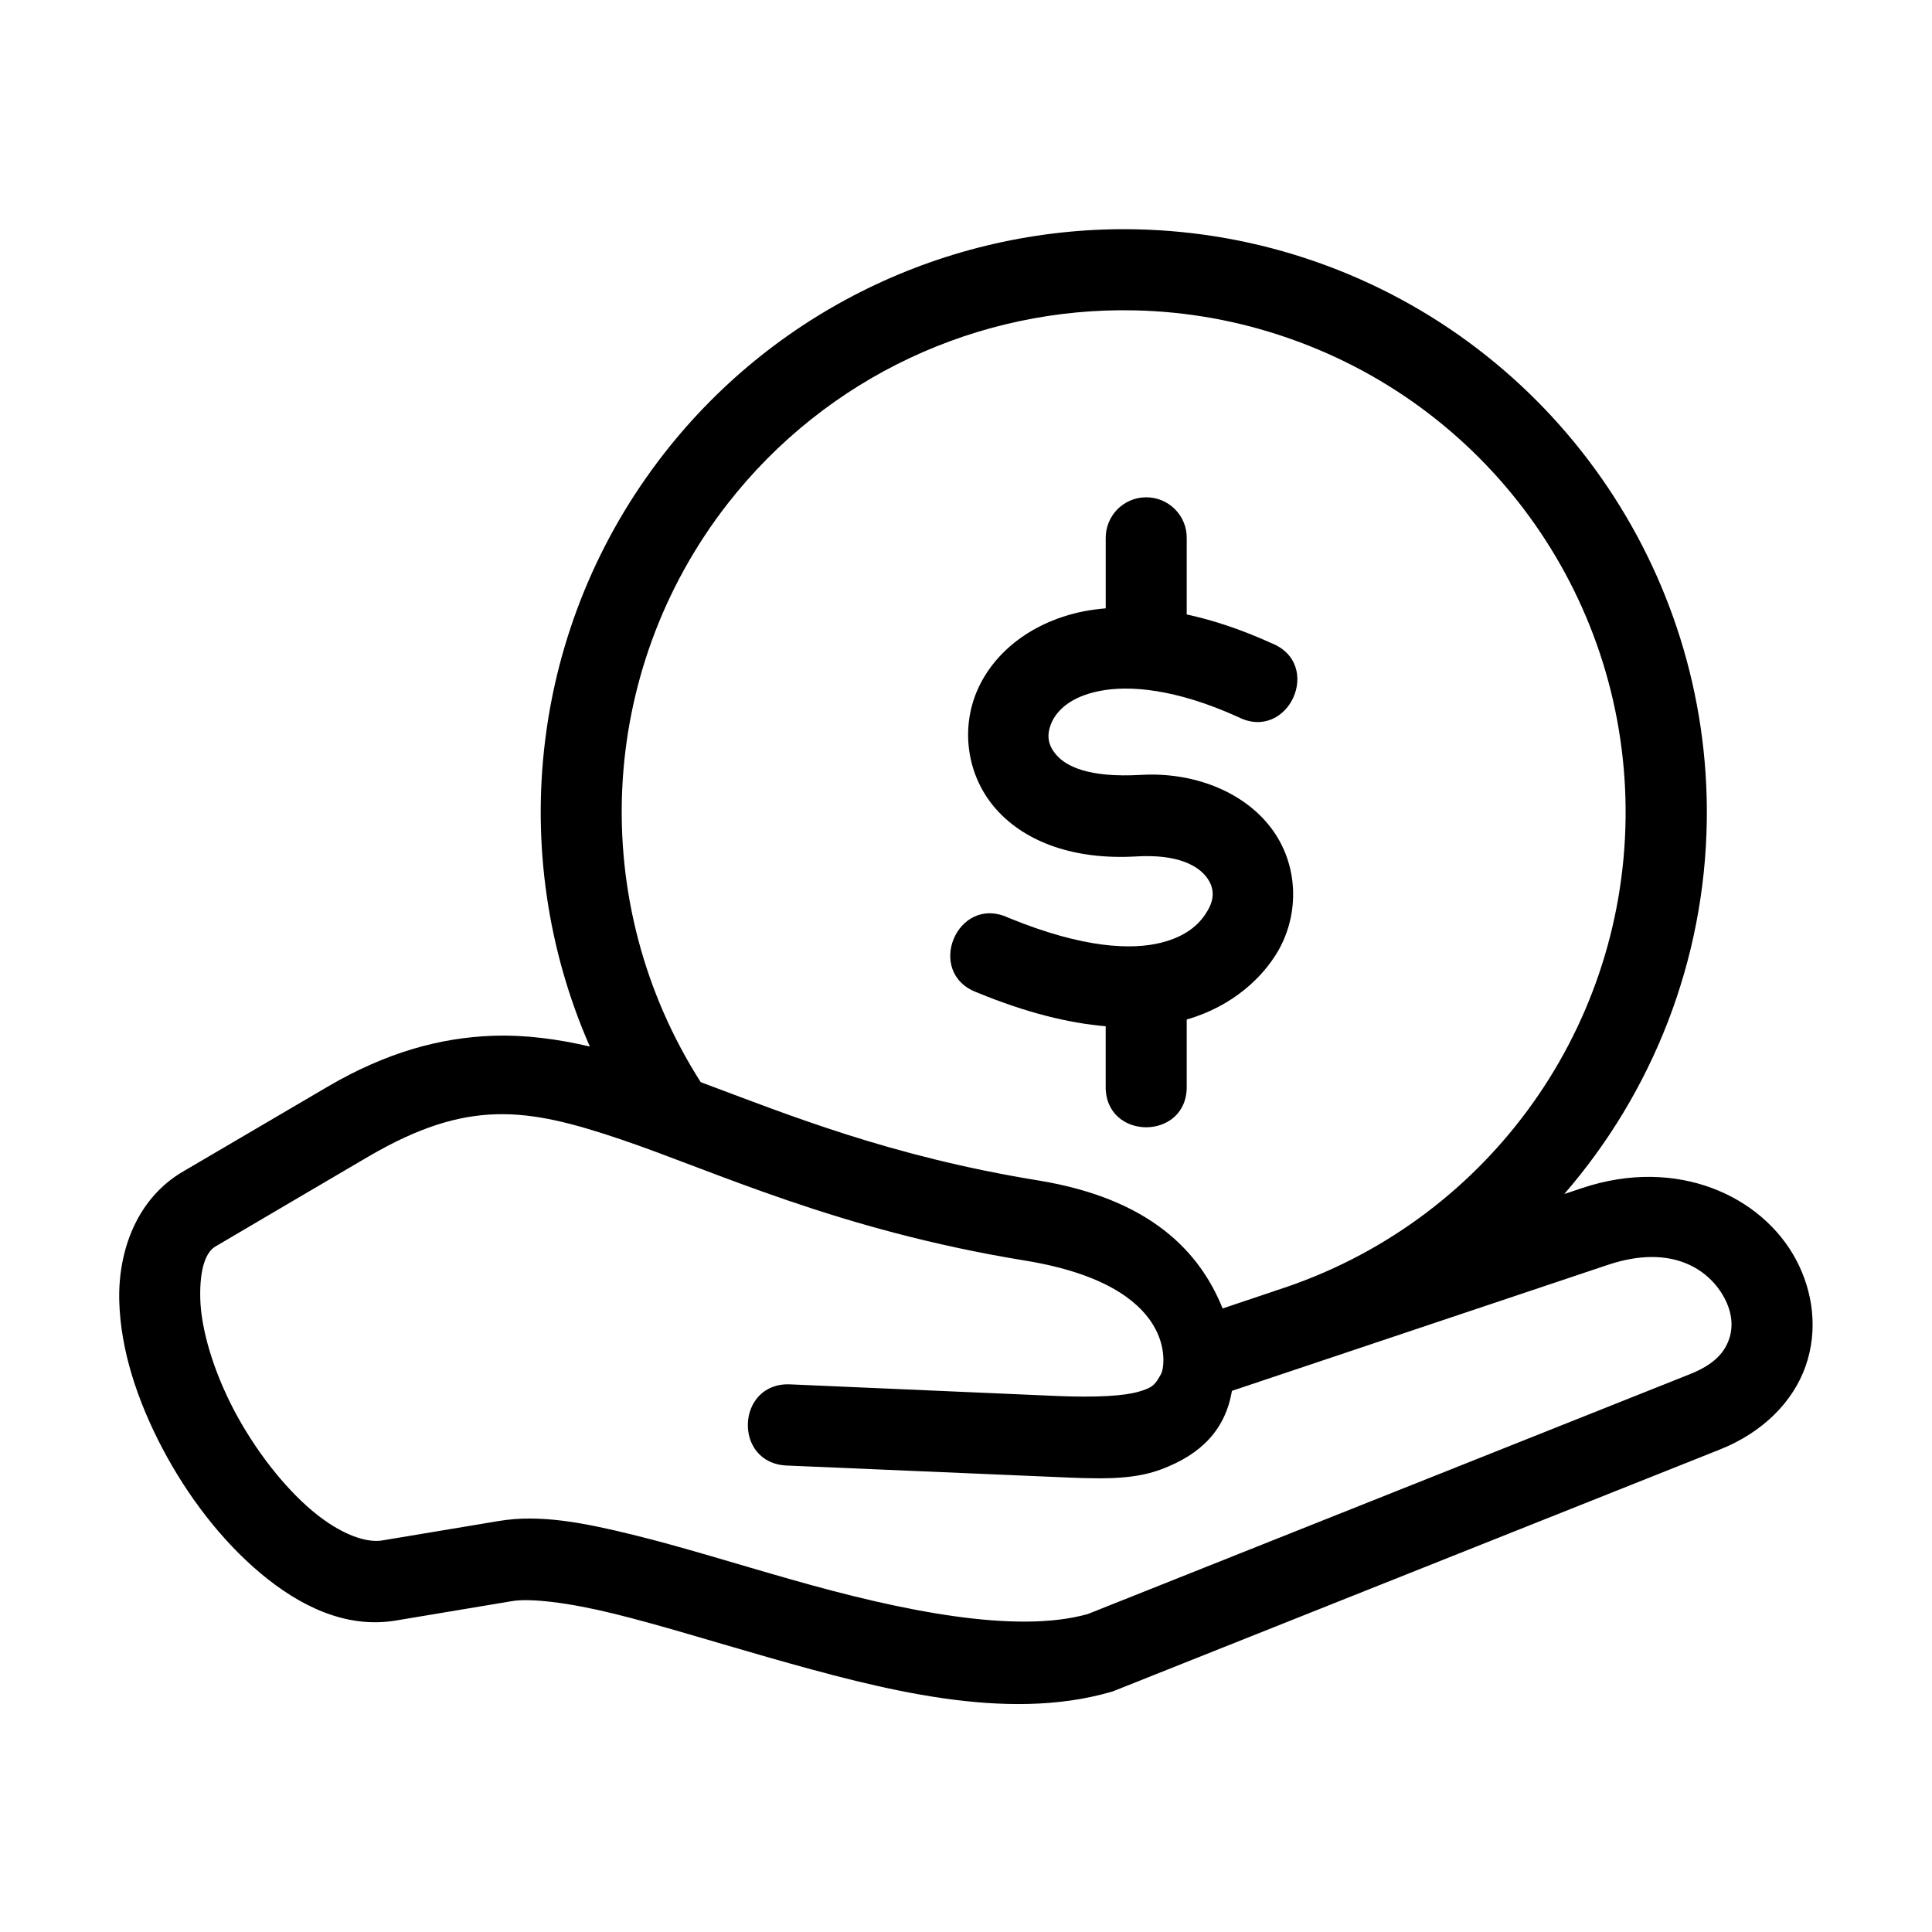
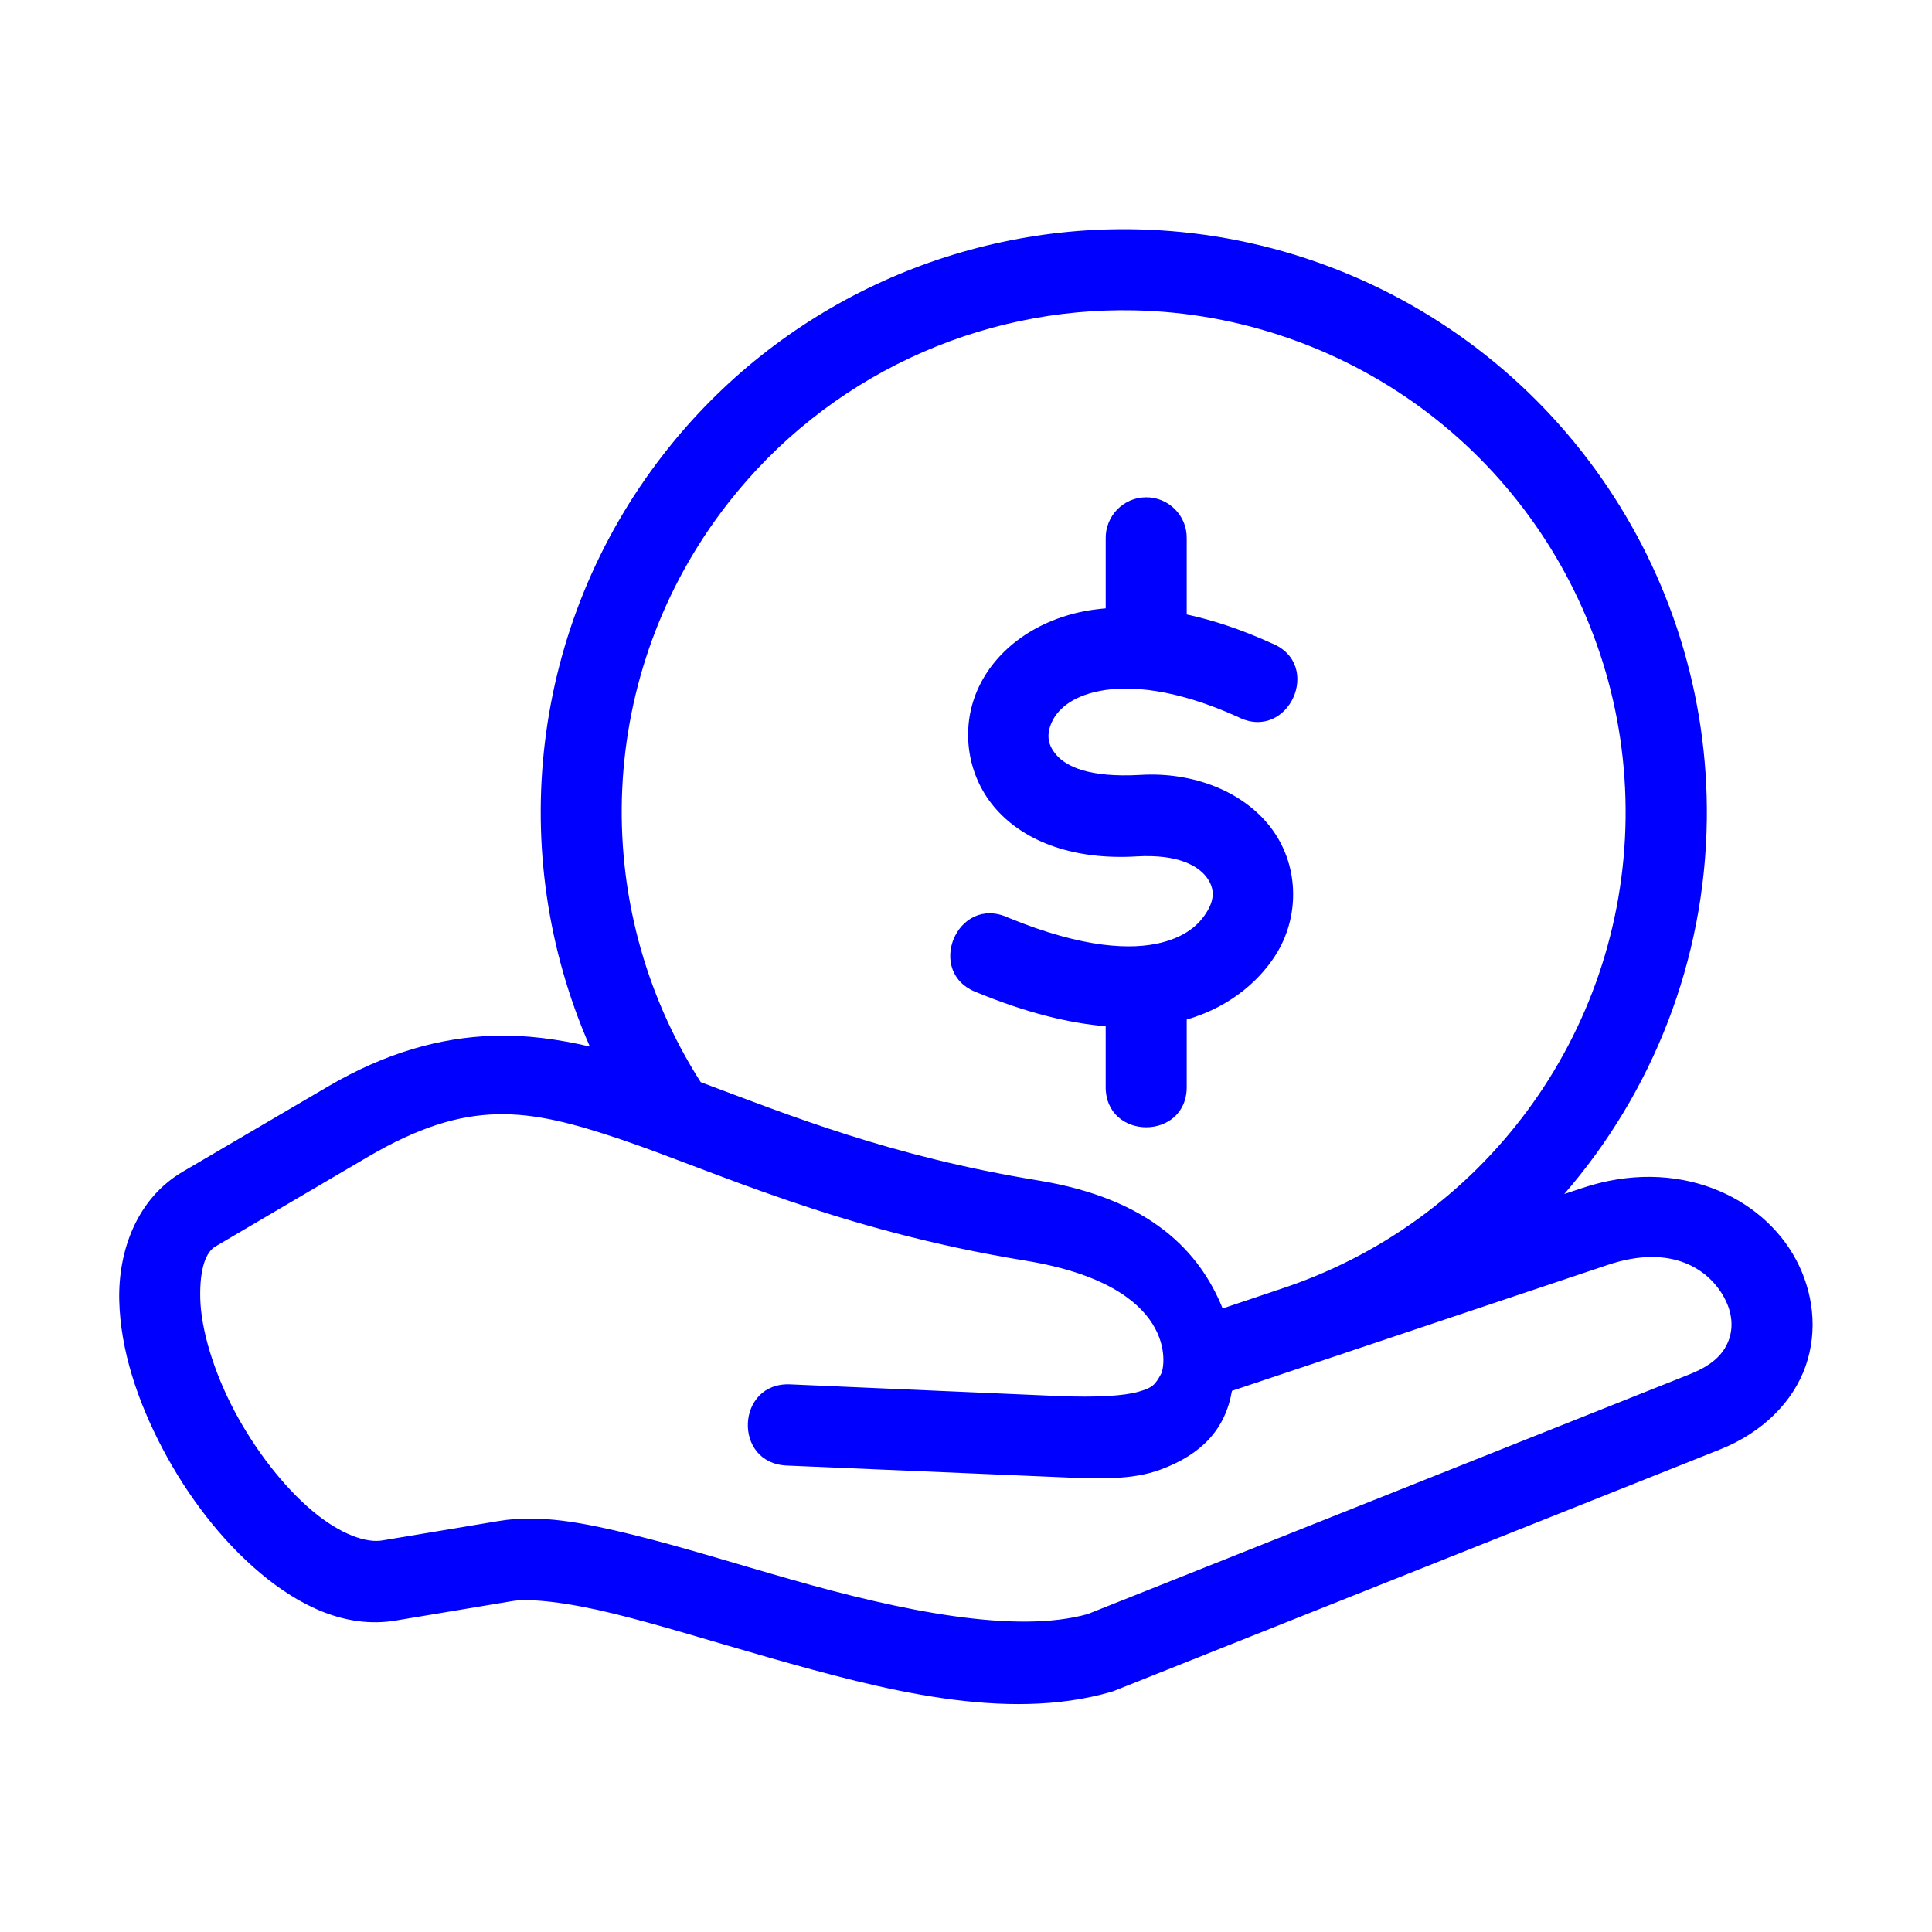
- <svg xmlns="http://www.w3.org/2000/svg" version="1.1" x="0px" y="0px" viewBox="0 0 90 90" enable-background="new 0 0 90 90" xml:space="preserve" style="max-width:100%" height="100%">
-   <path d="M23.139,51.906c1.813-0.047,3.594,0.433,5.785,1.172c4.381,1.484,10.063,4.214,18.834,5.646  c7.182,1.172,6.521,4.933,6.334,5.271c-0.297,0.541-0.402,0.646-1.059,0.838c-0.656,0.188-1.9,0.276-3.781,0.198l-12.441-0.542  c-2.521-0.109-2.684,3.672-0.162,3.781l12.443,0.531c2.025,0.089,3.613,0.167,4.988-0.349c1.891-0.703,3-1.86,3.309-3.661  l17.504-5.866c2.98-1,4.73,0.21,5.438,1.543c0.355,0.667,0.418,1.339,0.215,1.917c-0.199,0.578-0.646,1.161-1.813,1.625  L50.674,75.188c-3.338,0.942-8.672-0.141-13.797-1.604c-2.572-0.729-5.094-1.525-7.391-2.088c-2.297-0.564-4.332-0.964-6.254-0.641  l-5.422,0.904c-0.734,0.127-1.934-0.264-3.262-1.379c-1.322-1.109-2.66-2.828-3.629-4.656c-0.965-1.828-1.553-3.781-1.59-5.234  c-0.035-1.453,0.287-2.177,0.703-2.422c0-0.005,7.125-4.188,7.125-4.188C19.482,52.521,21.326,51.953,23.139,51.906z M52.857,14.458  c2.416,0.053,4.848,0.479,7.219,1.313c9.484,3.322,15.775,12.313,15.65,22.359s-6.641,18.875-16.203,21.959  c-0.068,0.021-0.131,0.041-0.193,0.067l-2.375,0.797c-1.057-2.625-3.354-5.109-8.594-5.964c-6.869-1.119-11.582-3.031-15.719-4.578  c-5.322-8.338-4.844-19.114,1.25-26.942C38.523,17.526,45.602,14.297,52.857,14.458z M52.945,10.683  c-8.422-0.184-16.656,3.567-22.025,10.464c-6.203,7.957-7.402,18.583-3.443,27.604c-1.484-0.344-2.979-0.552-4.51-0.5  c-2.443,0.083-4.98,0.771-7.719,2.38l-6.703,3.933c-2.178,1.26-3.047,3.719-2.99,6.021c0.057,2.308,0.85,4.682,2.021,6.906  c1.172,2.218,2.738,4.266,4.547,5.787c1.807,1.516,3.969,2.604,6.313,2.213l5.426-0.906c0.834-0.141,2.605,0.063,4.725,0.584  c2.125,0.521,4.625,1.302,7.256,2.052c5.26,1.495,10.994,3.011,15.9,1.598c0.063-0.015,0.125-0.04,0.182-0.062l28.209-11.239  c1.984-0.792,3.396-2.219,3.979-3.88c0.584-1.667,0.35-3.459-0.441-4.948c-1.584-2.979-5.547-4.828-9.975-3.344l-0.828,0.276  c4.109-4.74,6.557-10.864,6.641-17.438c0.146-11.656-7.178-22.12-18.178-25.979C58.58,11.239,55.752,10.745,52.945,10.683z" style="" fill="currentColor" />
-   <path d="M53.367,23.166c-1.047,0.017-1.875,0.875-1.859,1.923v3.25c-0.344,0.031-0.682,0.072-1.006,0.135  c-2.375,0.469-4.182,1.865-4.973,3.677c-0.793,1.813-0.49,4.032,0.9,5.573c1.385,1.541,3.678,2.339,6.5,2.172  c2.01-0.12,2.906,0.479,3.271,0.959c0.369,0.479,0.391,1,0.051,1.572c-0.285,0.49-0.844,1.162-2.172,1.49  c-1.322,0.328-3.566,0.291-7.119-1.172c-2.381-1.09-3.896,2.582-1.443,3.489c2.297,0.948,4.277,1.427,5.99,1.573v2.781  c-0.047,2.566,3.822,2.566,3.775,0v-3.095c2.168-0.624,3.547-1.989,4.234-3.155c1.043-1.776,0.975-4.094-0.313-5.781  c-1.285-1.688-3.613-2.604-6.066-2.459c-2.453,0.141-3.465-0.416-3.906-0.906c-0.438-0.488-0.484-0.969-0.246-1.526  c0.246-0.558,0.865-1.208,2.246-1.479c1.379-0.271,3.531-0.104,6.432,1.208c2.354,1.208,4.021-2.469,1.557-3.438  c-1.4-0.636-2.707-1.067-3.938-1.333v-3.536C55.305,24.021,54.436,23.15,53.367,23.166z" style="" fill="currentColor" />
+ <svg xmlns="http://www.w3.org/2000/svg" version="1.1" x="0px" y="0px" viewBox="0 0 90 90" enable-background="new 0 0 90 90" xml:space="preserve" style="max-width:100%" height="100%" fill="blue">
+   <path d="M23.139,51.906c1.813-0.047,3.594,0.433,5.785,1.172c4.381,1.484,10.063,4.214,18.834,5.646  c7.182,1.172,6.521,4.933,6.334,5.271c-0.297,0.541-0.402,0.646-1.059,0.838c-0.656,0.188-1.9,0.276-3.781,0.198l-12.441-0.542  c-2.521-0.109-2.684,3.672-0.162,3.781l12.443,0.531c2.025,0.089,3.613,0.167,4.988-0.349c1.891-0.703,3-1.86,3.309-3.661  l17.504-5.866c2.98-1,4.73,0.21,5.438,1.543c0.355,0.667,0.418,1.339,0.215,1.917c-0.199,0.578-0.646,1.161-1.813,1.625  L50.674,75.188c-3.338,0.942-8.672-0.141-13.797-1.604c-2.572-0.729-5.094-1.525-7.391-2.088c-2.297-0.564-4.332-0.964-6.254-0.641  l-5.422,0.904c-0.734,0.127-1.934-0.264-3.262-1.379c-1.322-1.109-2.66-2.828-3.629-4.656c-0.965-1.828-1.553-3.781-1.59-5.234  c-0.035-1.453,0.287-2.177,0.703-2.422c0-0.005,7.125-4.188,7.125-4.188C19.482,52.521,21.326,51.953,23.139,51.906z M52.857,14.458  c2.416,0.053,4.848,0.479,7.219,1.313c9.484,3.322,15.775,12.313,15.65,22.359s-6.641,18.875-16.203,21.959  c-0.068,0.021-0.131,0.041-0.193,0.067l-2.375,0.797c-1.057-2.625-3.354-5.109-8.594-5.964c-6.869-1.119-11.582-3.031-15.719-4.578  c-5.322-8.338-4.844-19.114,1.25-26.942C38.523,17.526,45.602,14.297,52.857,14.458z M52.945,10.683  c-8.422-0.184-16.656,3.567-22.025,10.464c-6.203,7.957-7.402,18.583-3.443,27.604c-1.484-0.344-2.979-0.552-4.51-0.5  c-2.443,0.083-4.98,0.771-7.719,2.38l-6.703,3.933c-2.178,1.26-3.047,3.719-2.99,6.021c0.057,2.308,0.85,4.682,2.021,6.906  c1.172,2.218,2.738,4.266,4.547,5.787c1.807,1.516,3.969,2.604,6.313,2.213l5.426-0.906c0.834-0.141,2.605,0.063,4.725,0.584  c2.125,0.521,4.625,1.302,7.256,2.052c5.26,1.495,10.994,3.011,15.9,1.598c0.063-0.015,0.125-0.04,0.182-0.062l28.209-11.239  c1.984-0.792,3.396-2.219,3.979-3.88c0.584-1.667,0.35-3.459-0.441-4.948c-1.584-2.979-5.547-4.828-9.975-3.344l-0.828,0.276  c4.109-4.74,6.557-10.864,6.641-17.438c0.146-11.656-7.178-22.12-18.178-25.979C58.58,11.239,55.752,10.745,52.945,10.683z" />
+   <path d="M53.367,23.166c-1.047,0.017-1.875,0.875-1.859,1.923v3.25c-0.344,0.031-0.682,0.072-1.006,0.135  c-2.375,0.469-4.182,1.865-4.973,3.677c-0.793,1.813-0.49,4.032,0.9,5.573c1.385,1.541,3.678,2.339,6.5,2.172  c2.01-0.12,2.906,0.479,3.271,0.959c0.369,0.479,0.391,1,0.051,1.572c-0.285,0.49-0.844,1.162-2.172,1.49  c-1.322,0.328-3.566,0.291-7.119-1.172c-2.381-1.09-3.896,2.582-1.443,3.489c2.297,0.948,4.277,1.427,5.99,1.573v2.781  c-0.047,2.566,3.822,2.566,3.775,0v-3.095c2.168-0.624,3.547-1.989,4.234-3.155c1.043-1.776,0.975-4.094-0.313-5.781  c-1.285-1.688-3.613-2.604-6.066-2.459c-2.453,0.141-3.465-0.416-3.906-0.906c-0.438-0.488-0.484-0.969-0.246-1.526  c0.246-0.558,0.865-1.208,2.246-1.479c1.379-0.271,3.531-0.104,6.432,1.208c2.354,1.208,4.021-2.469,1.557-3.438  c-1.4-0.636-2.707-1.067-3.938-1.333v-3.536C55.305,24.021,54.436,23.15,53.367,23.166z" />
</svg>
